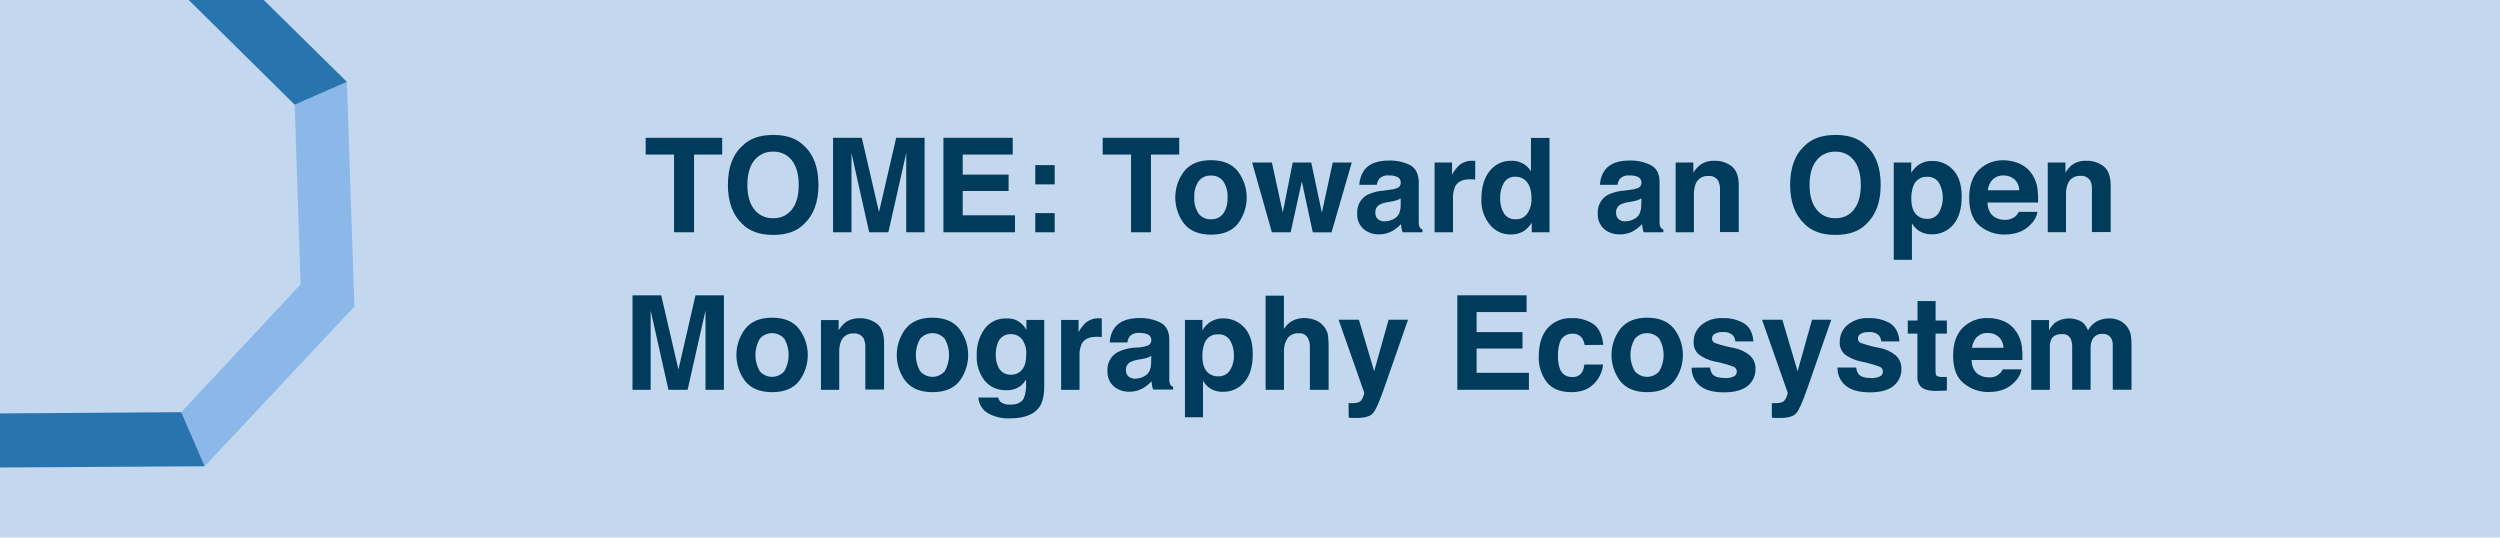
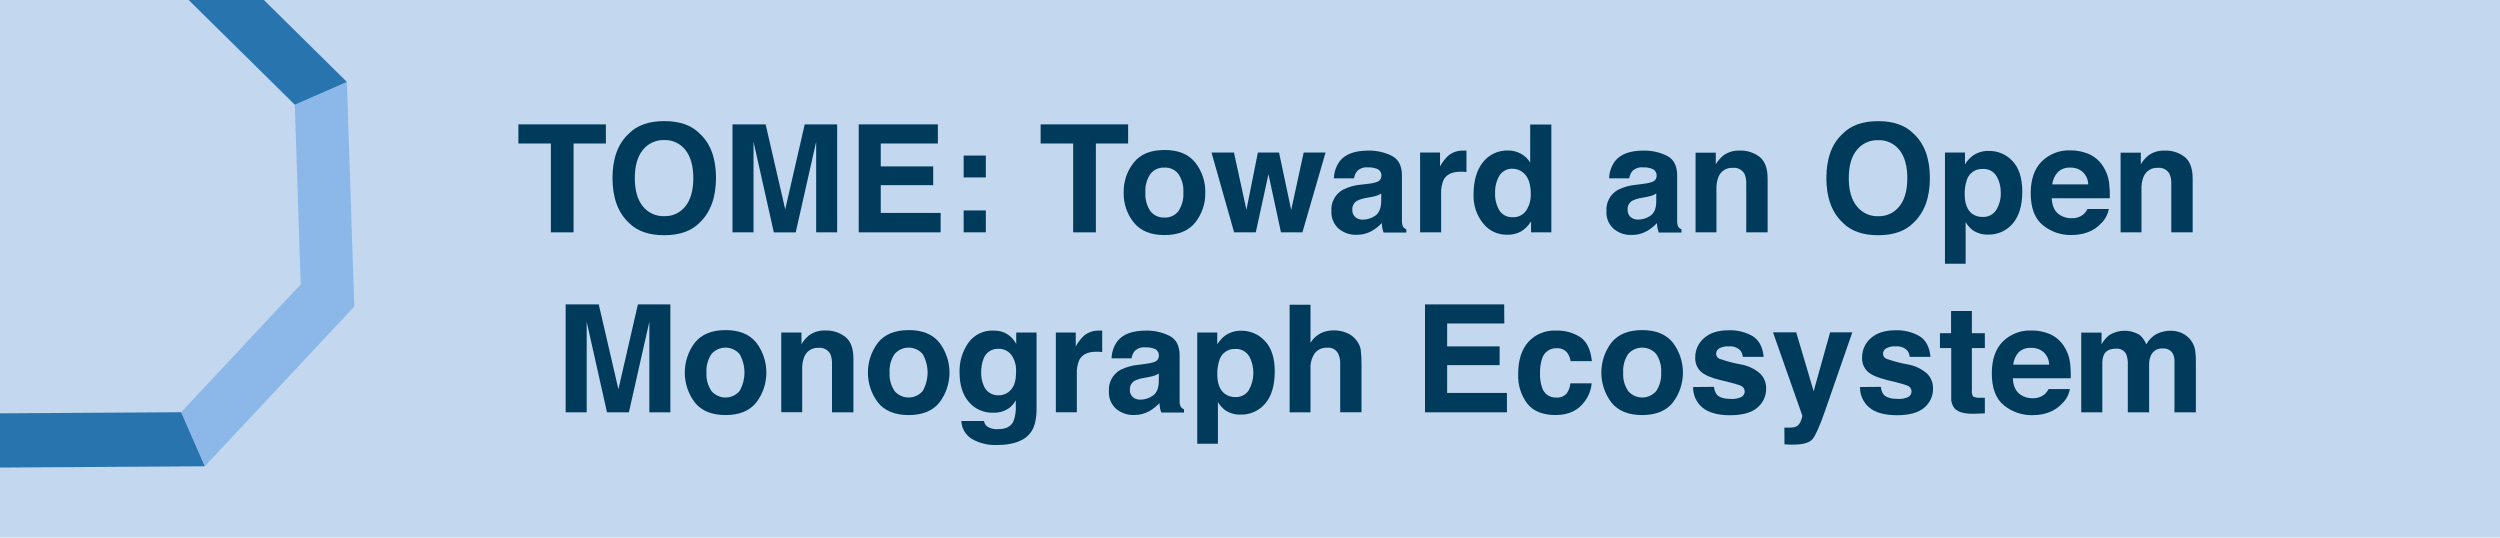
<svg xmlns="http://www.w3.org/2000/svg" id="Layer_1" data-name="Layer 1" viewBox="0 0 800 172">
  <defs>
-     <style>.cls-1{fill:#c3d7ee;}.cls-2{fill:#8bb8e8;}.cls-3{fill:#2774ae;}.cls-4{isolation:isolate;}.cls-5{fill:#003b5c;}</style>
+     <style>.cls-1{fill:#c3d7ee;}.cls-2{fill:#8bb8e8;}.cls-3{fill:#2774ae;}.cls-4{fill:#003b5c;}</style>
  </defs>
  <rect class="cls-1" width="800" height="172" />
  <g id="art">
-     <polygon class="cls-2" points="113.4 98.1 111 26.2 94.3 33.5 96.2 91 96.2 91 58 131.9 65.5 149.2 113.4 98.1" />
-     <polyline class="cls-3" points="60.4 0 94.3 33.5 111 26.2 84.4 0" />
-     <polyline class="cls-3" points="0 149.6 65.5 149.2 58 131.9 0 132.3" />
+     <polygon class="cls-2" points="113.37 98.09 111 26.22 94.34 33.51 96.23 91 96.23 91 57.96 131.91 65.53 149.21 113.37 98.09" />
+     <path class="cls-3" d="M-10.19-23.86" />
+     <polyline class="cls-3" points="60.38 0 94.34 33.51 111 26.22 84.44 0" />
+     <polyline class="cls-3" points="0 149.62 65.53 149.21 57.96 131.91 0 132.27" />
  </g>
-   <g class="cls-4">
-     <path class="cls-5" d="M231.1,44.1v5.36h-9V74.33H215.7V49.46h-9.08V44.1Z" />
-     <path class="cls-5" d="M257.33,71.65q-3.42,3.52-9.9,3.52t-9.91-3.52q-4.59-4.34-4.59-12.47,0-8.31,4.59-12.47,3.43-3.52,9.91-3.53t9.9,3.53q4.57,4.15,4.58,12.47Q261.91,67.31,257.33,71.65Zm-3.94-4.6c1.47-1.84,2.2-4.47,2.2-7.87s-.73-6-2.2-7.87a7.22,7.22,0,0,0-6-2.78,7.32,7.32,0,0,0-6,2.77c-1.49,1.85-2.23,4.47-2.23,7.88s.74,6,2.23,7.87a7.3,7.3,0,0,0,6,2.77A7.21,7.21,0,0,0,253.39,67.05Z" />
-     <path class="cls-5" d="M286.78,44.1h9.09V74.33H290V53.89c0-.59,0-1.42,0-2.48s0-1.87,0-2.45l-5.73,25.37h-6.13L272.47,49c0,.58,0,1.4,0,2.45s0,1.89,0,2.48V74.33h-5.89V44.1h9.2l5.5,23.77Z" />
-     <path class="cls-5" d="M324.07,49.46h-16v6.42h14.68v5.24H308.07V68.9H324.8v5.43H301.9V44.1h22.17Z" />
-     <path class="cls-5" d="M331.29,52.84h6.21V59h-6.21Zm0,15.36h6.21v6.13h-6.21Z" />
-     <path class="cls-5" d="M377.35,44.1v5.36H368.3V74.33h-6.36V49.46h-9.08V44.1Z" />
-     <path class="cls-5" d="M396.11,71.6q-2.83,3.5-8.59,3.49t-8.6-3.49a13.87,13.87,0,0,1,0-16.79q2.83-3.56,8.6-3.55t8.59,3.55a13.87,13.87,0,0,1,0,16.79Zm-4.68-3.23a8.47,8.47,0,0,0,1.38-5.18A8.38,8.38,0,0,0,391.43,58a4.62,4.62,0,0,0-3.93-1.82A4.67,4.67,0,0,0,383.55,58a8.38,8.38,0,0,0-1.38,5.17,8.47,8.47,0,0,0,1.38,5.18,4.67,4.67,0,0,0,3.95,1.82A4.62,4.62,0,0,0,391.43,68.37Z" />
-     <path class="cls-5" d="M413.67,52h5.92L423,68.08,426.48,52h6.09l-6.48,22.35h-6l-3.5-16.28L413,74.33H407L400.68,52H407l3.49,16Z" />
-     <path class="cls-5" d="M444.65,60.74a9.17,9.17,0,0,0,2.33-.52,1.75,1.75,0,0,0,1.26-1.66,2,2,0,0,0-1-1.9,6.2,6.2,0,0,0-2.83-.52,3.73,3.73,0,0,0-3,1,4.28,4.28,0,0,0-.83,2H435a8.63,8.63,0,0,1,1.65-4.82c1.55-2,4.22-2.95,8-2.95a14.26,14.26,0,0,1,6.55,1.45Q454,54.36,454,58.4V68.65c0,.71,0,1.57,0,2.59a3.24,3.24,0,0,0,.34,1.55,2.11,2.11,0,0,0,.87.68v.86h-6.36a6.37,6.37,0,0,1-.37-1.27c-.07-.4-.12-.85-.16-1.35a12.22,12.22,0,0,1-2.81,2.23A8.45,8.45,0,0,1,441.31,75a7.4,7.4,0,0,1-5-1.73,6.18,6.18,0,0,1-2-4.92,6.35,6.35,0,0,1,3.2-6A14.33,14.33,0,0,1,442.64,61Zm3.57,2.72a6.31,6.31,0,0,1-1.13.57,10.94,10.94,0,0,1-1.57.4l-1.33.24a8.87,8.87,0,0,0-2.69.8A2.68,2.68,0,0,0,440.12,68a2.62,2.62,0,0,0,.84,2.17,3.25,3.25,0,0,0,2.05.66,6.07,6.07,0,0,0,3.53-1.1c1.08-.74,1.64-2.09,1.68-4Z" />
-     <path class="cls-5" d="M471.57,51.46l.5,0v6l-1-.08-.7,0q-3.52,0-4.74,2.3a9,9,0,0,0-.67,4V74.33h-5.89V52h5.58v3.9A12.21,12.21,0,0,1,467,52.82a6.38,6.38,0,0,1,4.26-1.37Z" />
-     <path class="cls-5" d="M487.35,52.34a7,7,0,0,1,2.56,2.47V44.14h5.93V74.33h-5.68V71.24a8.21,8.21,0,0,1-2.85,2.89,8,8,0,0,1-4,.9,8.31,8.31,0,0,1-6.59-3.17,12.13,12.13,0,0,1-2.68-8.13c0-3.81.88-6.82,2.64-9a8.55,8.55,0,0,1,7-3.28A7.16,7.16,0,0,1,487.35,52.34Zm1.44,15.92a8.16,8.16,0,0,0,1.29-4.78c0-2.73-.69-4.69-2.07-5.86a4.49,4.49,0,0,0-3-1.07,4.1,4.1,0,0,0-3.76,1.94,9,9,0,0,0-1.2,4.81,8.93,8.93,0,0,0,1.22,5,4.12,4.12,0,0,0,3.7,1.86A4.33,4.33,0,0,0,488.79,68.26Z" />
-     <path class="cls-5" d="M521.67,60.74a9.16,9.16,0,0,0,2.34-.52,1.75,1.75,0,0,0,1.26-1.66,2,2,0,0,0-1-1.9,6.22,6.22,0,0,0-2.84-.52,3.7,3.7,0,0,0-3,1,4.28,4.28,0,0,0-.83,2H512a8.49,8.49,0,0,1,1.65-4.82q2.33-3,8-2.95a14.26,14.26,0,0,1,6.55,1.45q2.87,1.45,2.86,5.5V68.65c0,.71,0,1.57,0,2.59a3.22,3.22,0,0,0,.35,1.55,2.07,2.07,0,0,0,.86.68v.86H526a6.37,6.37,0,0,1-.37-1.27c-.07-.4-.13-.85-.17-1.35a12,12,0,0,1-2.8,2.23A8.45,8.45,0,0,1,518.34,75a7.44,7.44,0,0,1-5.05-1.73,6.21,6.21,0,0,1-2-4.92,6.37,6.37,0,0,1,3.2-6A14.45,14.45,0,0,1,519.67,61Zm3.58,2.72a6.39,6.39,0,0,1-1.14.57,10.6,10.6,0,0,1-1.57.4l-1.33.24a8.89,8.89,0,0,0-2.68.8A2.68,2.68,0,0,0,517.15,68a2.62,2.62,0,0,0,.84,2.17,3.23,3.23,0,0,0,2,.66,6.07,6.07,0,0,0,3.53-1.1c1.08-.74,1.64-2.09,1.68-4Z" />
-     <path class="cls-5" d="M554.2,53.26q2.2,1.82,2.2,6v15h-6V60.74a6.28,6.28,0,0,0-.47-2.71,3.27,3.27,0,0,0-3.25-1.72,4.05,4.05,0,0,0-4.06,2.52,8.71,8.71,0,0,0-.57,3.4v12.1h-5.84V52h5.66v3.26A9.93,9.93,0,0,1,544,52.8a7.39,7.39,0,0,1,4.56-1.35A8.54,8.54,0,0,1,554.2,53.26Z" />
-     <path class="cls-5" d="M597.25,71.65q-3.42,3.52-9.9,3.52t-9.91-3.52q-4.59-4.34-4.59-12.47,0-8.31,4.59-12.47,3.42-3.52,9.91-3.53t9.9,3.53q4.57,4.15,4.57,12.47Q601.82,67.31,597.25,71.65Zm-4-4.6c1.47-1.84,2.21-4.47,2.21-7.87s-.74-6-2.21-7.87a7.2,7.2,0,0,0-5.95-2.78,7.31,7.31,0,0,0-6,2.77c-1.49,1.85-2.24,4.47-2.24,7.88s.75,6,2.24,7.87a7.28,7.28,0,0,0,6,2.77A7.19,7.19,0,0,0,593.3,67.05Z" />
-     <path class="cls-5" d="M625,54.38c1.82,1.93,2.74,4.76,2.74,8.49,0,3.94-.9,6.94-2.68,9a8.65,8.65,0,0,1-6.88,3.1,7.21,7.21,0,0,1-4.46-1.34,8.56,8.56,0,0,1-1.9-2.15V83.13H606V52h5.6v3.3a9.27,9.27,0,0,1,2-2.3,7.51,7.51,0,0,1,4.66-1.49A8.83,8.83,0,0,1,625,54.38Zm-4.49,4.2a4.16,4.16,0,0,0-3.86-2,4.4,4.4,0,0,0-4.41,3,11.18,11.18,0,0,0-.62,4.06c0,2.6.69,4.42,2.09,5.47a4.75,4.75,0,0,0,2.94.93,4.27,4.27,0,0,0,3.76-1.89,9.84,9.84,0,0,0,.1-9.6Z" />
-     <path class="cls-5" d="M646.39,52.43a9.12,9.12,0,0,1,3.87,3.31A11.05,11.05,0,0,1,652,60.36a29.52,29.52,0,0,1,.19,4.44H636q.13,3.36,2.34,4.71a5.92,5.92,0,0,0,3.22.84,5,5,0,0,0,3.24-1A4.84,4.84,0,0,0,646,67.79h6a7.28,7.28,0,0,1-2.16,4c-2,2.17-4.81,3.26-8.41,3.26a12.22,12.22,0,0,1-7.88-2.75q-3.4-2.75-3.41-9,0-5.8,3.08-8.91a10.82,10.82,0,0,1,8-3.1A12.69,12.69,0,0,1,646.39,52.43Zm-8.74,5a6,6,0,0,0-1.56,3.46h10.07a4.82,4.82,0,0,0-1.56-3.53,5.07,5.07,0,0,0-3.46-1.21A4.65,4.65,0,0,0,637.65,57.48Z" />
-     <path class="cls-5" d="M673.21,53.26c1.46,1.21,2.2,3.22,2.2,6v15h-6V60.74A6.28,6.28,0,0,0,669,58a3.29,3.29,0,0,0-3.26-1.72,4,4,0,0,0-4.05,2.52,8.71,8.71,0,0,0-.57,3.4v12.1h-5.84V52h5.66v3.26A9.54,9.54,0,0,1,663,52.8a7.38,7.38,0,0,1,4.55-1.35A8.55,8.55,0,0,1,673.21,53.26Z" />
-     <path class="cls-5" d="M222.56,94.5h9.09v30.23h-5.89V104.29c0-.59,0-1.41,0-2.48s0-1.87,0-2.45l-5.73,25.37h-6.13l-5.69-25.37c0,.58,0,1.4,0,2.45s0,1.89,0,2.48v20.44H202.4V94.5h9.19l5.51,23.77Z" />
-     <path class="cls-5" d="M255.66,122q-2.82,3.5-8.59,3.49T238.48,122a13.87,13.87,0,0,1,0-16.79q2.82-3.55,8.59-3.55t8.59,3.55a13.87,13.87,0,0,1,0,16.79ZM251,118.77a10.46,10.46,0,0,0,0-10.35,5.19,5.19,0,0,0-7.89,0,10.39,10.39,0,0,0,0,10.35,5.19,5.19,0,0,0,7.89,0Z" />
-     <path class="cls-5" d="M280.7,103.66q2.21,1.82,2.2,6v15h-6V111.14a6.28,6.28,0,0,0-.47-2.71,3.29,3.29,0,0,0-3.26-1.72,4,4,0,0,0-4.05,2.52,8.71,8.71,0,0,0-.57,3.4v12.1h-5.84V102.42h5.66v3.26a9.91,9.91,0,0,1,2.12-2.48,7.38,7.38,0,0,1,4.55-1.35A8.55,8.55,0,0,1,280.7,103.66Z" />
-     <path class="cls-5" d="M307,122q-2.82,3.5-8.59,3.49T289.79,122a13.87,13.87,0,0,1,0-16.79q2.82-3.55,8.59-3.55t8.59,3.55A13.87,13.87,0,0,1,307,122Zm-4.67-3.23a10.46,10.46,0,0,0,0-10.35,5.19,5.19,0,0,0-7.89,0,10.39,10.39,0,0,0,0,10.35,5.19,5.19,0,0,0,7.89,0Z" />
-     <path class="cls-5" d="M325,102.36a7.08,7.08,0,0,1,3.45,3.24v-3.22h5.7v21.2c0,2.89-.49,5.06-1.46,6.53q-2.5,3.76-9.6,3.77a13.08,13.08,0,0,1-7-1.68,6.19,6.19,0,0,1-3-5h6.35a2.65,2.65,0,0,0,.8,1.48,5,5,0,0,0,3.18.8q3.16,0,4.23-2.11a10.84,10.84,0,0,0,.69-4.56v-1.43a7.11,7.11,0,0,1-1.8,2.15,7.24,7.24,0,0,1-4.53,1.33,8.56,8.56,0,0,1-6.88-3,12.22,12.22,0,0,1-2.58-8.19,13.82,13.82,0,0,1,2.48-8.38,8.18,8.18,0,0,1,7-3.39A7.66,7.66,0,0,1,325,102.36Zm2,16q1.4-1.55,1.4-4.93a7.59,7.59,0,0,0-1.33-4.84,4.4,4.4,0,0,0-3.59-1.66,4.22,4.22,0,0,0-4.22,2.89,10.28,10.28,0,0,0-.62,3.8,8.58,8.58,0,0,0,.66,3.46,4.25,4.25,0,0,0,4.24,2.83A4.47,4.47,0,0,0,327,118.38Z" />
-     <path class="cls-5" d="M352.06,101.86l.5,0v6c-.37,0-.7-.07-1-.09l-.7,0q-3.53,0-4.74,2.3a9,9,0,0,0-.67,4v10.68h-5.89V102.38h5.58v3.9a12.4,12.4,0,0,1,2.36-3.06,6.38,6.38,0,0,1,4.26-1.37Z" />
-     <path class="cls-5" d="M364.84,111.14a9,9,0,0,0,2.33-.52,1.75,1.75,0,0,0,1.26-1.66,2,2,0,0,0-1-1.9,6.25,6.25,0,0,0-2.84-.52,3.7,3.7,0,0,0-3,1,4.09,4.09,0,0,0-.83,2.05h-5.64a8.55,8.55,0,0,1,1.64-4.82c1.56-2,4.22-3,8-3a14.28,14.28,0,0,1,6.55,1.45c1.9,1,2.86,2.8,2.86,5.5v10.25c0,.71,0,1.57,0,2.59a3.22,3.22,0,0,0,.35,1.55,2.07,2.07,0,0,0,.86.68v.86h-6.36a6.37,6.37,0,0,1-.37-1.27c-.07-.4-.12-.85-.16-1.35a12,12,0,0,1-2.81,2.23,8.4,8.4,0,0,1-4.29,1.09,7.43,7.43,0,0,1-5-1.73,6.17,6.17,0,0,1-2-4.91,6.37,6.37,0,0,1,3.2-6,14.33,14.33,0,0,1,5.17-1.44Zm3.57,2.72a6.31,6.31,0,0,1-1.13.57,10.6,10.6,0,0,1-1.57.4l-1.33.24a9,9,0,0,0-2.69.8,2.68,2.68,0,0,0-1.38,2.48,2.59,2.59,0,0,0,.85,2.17,3.21,3.21,0,0,0,2,.66,6.09,6.09,0,0,0,3.53-1.1c1.07-.74,1.63-2.09,1.67-4Z" />
-     <path class="cls-5" d="M398.14,104.78q2.75,2.89,2.74,8.49,0,5.91-2.67,9a8.68,8.68,0,0,1-6.89,3.1,7.29,7.29,0,0,1-4.46-1.33,8.83,8.83,0,0,1-1.9-2.16v11.65h-5.78V102.38h5.6v3.3a9.47,9.47,0,0,1,2-2.3,7.51,7.51,0,0,1,4.67-1.49A8.82,8.82,0,0,1,398.14,104.78Zm-4.48,4.2a4.18,4.18,0,0,0-3.87-2,4.4,4.4,0,0,0-4.41,3,11.4,11.4,0,0,0-.62,4.06q0,3.9,2.09,5.47a4.78,4.78,0,0,0,2.94.93,4.26,4.26,0,0,0,3.76-1.89,8.67,8.67,0,0,0,1.3-5A8.78,8.78,0,0,0,393.66,109Z" />
-     <path class="cls-5" d="M421.07,102.5a6.53,6.53,0,0,1,2.76,2.2,5.9,5.9,0,0,1,1.13,2.58,33.08,33.08,0,0,1,.2,4.32v13.13h-6V111.12a6,6,0,0,0-.61-2.91,3.06,3.06,0,0,0-3-1.57,4.13,4.13,0,0,0-3.49,1.55,7.12,7.12,0,0,0-1.19,4.43v12.11H405V94.61h5.85v10.66a7.17,7.17,0,0,1,2.93-2.72,8.27,8.27,0,0,1,3.5-.77A9.5,9.5,0,0,1,421.07,102.5Z" />
-     <path class="cls-5" d="M431.54,129l.74,0a8.84,8.84,0,0,0,1.64-.06,3,3,0,0,0,1.31-.47,3.19,3.19,0,0,0,.95-1.46,3.43,3.43,0,0,0,.38-1.35l-8.21-23.34h6.5l4.88,16.49,4.61-16.49h6.22l-7.67,22q-2.22,6.36-3.51,7.89c-.86,1-2.59,1.53-5.17,1.53H433c-.31,0-.78,0-1.41-.08Z" />
-     <path class="cls-5" d="M488.51,99.86h-16v6.42H487.2v5.25H472.51v7.77h16.74v5.43H466.34V94.5h22.17Z" />
-     <path class="cls-5" d="M507.07,110.4a5.09,5.09,0,0,0-.85-2.26,3.52,3.52,0,0,0-3.06-1.35,4,4,0,0,0-4.05,2.93,12.28,12.28,0,0,0-.57,4.13,11.27,11.27,0,0,0,.57,4,3.92,3.92,0,0,0,3.95,2.79,3.49,3.49,0,0,0,2.92-1.11,5.6,5.6,0,0,0,1-2.87h6a9.73,9.73,0,0,1-1.93,5c-1.83,2.55-4.55,3.83-8.14,3.83s-6.25-1.07-7.95-3.2a12.9,12.9,0,0,1-2.55-8.29c0-3.84.94-6.82,2.82-9a9.79,9.79,0,0,1,7.76-3.19,11.65,11.65,0,0,1,6.88,1.88q2.69,1.89,3.18,6.67Z" />
-     <path class="cls-5" d="M535.7,122q-2.84,3.5-8.6,3.49T518.51,122a13.87,13.87,0,0,1,0-16.79q2.84-3.55,8.59-3.55t8.6,3.55a13.87,13.87,0,0,1,0,16.79ZM531,118.77a10.46,10.46,0,0,0,0-10.35,5.17,5.17,0,0,0-7.88,0,10.33,10.33,0,0,0,0,10.35,5.17,5.17,0,0,0,7.88,0Z" />
-     <path class="cls-5" d="M547.24,117.6a3.9,3.9,0,0,0,.81,2.21c.72.78,2.07,1.17,4,1.17a6.24,6.24,0,0,0,2.76-.51,1.72,1.72,0,0,0,.19-3,33.1,33.1,0,0,0-6.11-1.76,12.77,12.77,0,0,1-5.37-2.36,5.11,5.11,0,0,1-1.56-4,7,7,0,0,1,2.44-5.32,9.81,9.81,0,0,1,6.85-2.23,12.67,12.67,0,0,1,6.84,1.67c1.76,1.12,2.77,3,3,5.78H555.3a3.49,3.49,0,0,0-.63-1.79,4.05,4.05,0,0,0-3.3-1.19,4.69,4.69,0,0,0-2.72.6,1.71,1.71,0,0,0-.81,1.39,1.52,1.52,0,0,0,.86,1.46,38.66,38.66,0,0,0,6.1,1.62,11.2,11.2,0,0,1,5.24,2.48,5.62,5.62,0,0,1,1.72,4.2,6.79,6.79,0,0,1-2.47,5.43q-2.49,2.1-7.66,2.1t-7.8-2.22a7.24,7.24,0,0,1-2.51-5.67Z" />
-     <path class="cls-5" d="M567,129l.74,0a8.84,8.84,0,0,0,1.64-.06,3,3,0,0,0,1.31-.47,3.27,3.27,0,0,0,1-1.46,3.63,3.63,0,0,0,.38-1.35l-8.22-23.34h6.5l4.88,16.49,4.62-16.49H586l-7.66,22q-2.22,6.36-3.52,7.89t-5.17,1.53h-1.25c-.32,0-.79,0-1.42-.08Z" />
-     <path class="cls-5" d="M594,117.6a3.9,3.9,0,0,0,.8,2.21c.73.78,2.08,1.17,4,1.17a6.19,6.19,0,0,0,2.75-.51,1.72,1.72,0,0,0,.2-3,33.39,33.39,0,0,0-6.11-1.76,12.77,12.77,0,0,1-5.37-2.36,5.11,5.11,0,0,1-1.56-4,7,7,0,0,1,2.43-5.32,9.83,9.83,0,0,1,6.86-2.23,12.63,12.63,0,0,1,6.83,1.67c1.76,1.12,2.77,3,3,5.78H602a3.49,3.49,0,0,0-.64-1.79,4,4,0,0,0-3.29-1.19,4.69,4.69,0,0,0-2.72.6,1.73,1.73,0,0,0-.82,1.39,1.53,1.53,0,0,0,.87,1.46,38.31,38.31,0,0,0,6.1,1.62,11.25,11.25,0,0,1,5.24,2.48,5.65,5.65,0,0,1,1.72,4.2,6.8,6.8,0,0,1-2.48,5.43q-2.47,2.1-7.65,2.1t-7.8-2.22A7.25,7.25,0,0,1,588,117.6Z" />
-     <path class="cls-5" d="M610.49,106.75v-4.17h3.12V96.35h5.78v6.23H623v4.17h-3.63v11.81c0,.92.11,1.49.35,1.71a3.77,3.77,0,0,0,2.13.34h.56l.59,0v4.37l-2.77.1q-4.14.15-5.66-1.44a4.25,4.25,0,0,1-1-3.09V106.75Z" />
-     <path class="cls-5" d="M641.34,102.83a9,9,0,0,1,3.86,3.31,10.92,10.92,0,0,1,1.78,4.62,28.23,28.23,0,0,1,.19,4.44H630.89q.14,3.36,2.34,4.71a5.94,5.94,0,0,0,3.22.84,4.51,4.51,0,0,0,4.45-2.56h6a7.3,7.3,0,0,1-2.17,4q-3,3.26-8.41,3.26a12.2,12.2,0,0,1-7.87-2.75Q625,120,625,113.79q0-5.81,3.08-8.91a10.78,10.78,0,0,1,8-3.1A12.7,12.7,0,0,1,641.34,102.83Zm-8.75,5a6.1,6.1,0,0,0-1.55,3.46h10.07a4.89,4.89,0,0,0-1.56-3.53,5.1,5.1,0,0,0-3.47-1.21A4.65,4.65,0,0,0,632.59,107.88Z" />
-     <path class="cls-5" d="M678,102.46a6.35,6.35,0,0,1,2.6,2,6.46,6.46,0,0,1,1.28,2.87,20.68,20.68,0,0,1,.2,3.3l0,14.09h-6V110.5a4.58,4.58,0,0,0-.41-2.09,2.91,2.91,0,0,0-2.87-1.56,3.35,3.35,0,0,0-3.34,2,6.19,6.19,0,0,0-.47,2.56v13.31h-5.89V111.42a7.55,7.55,0,0,0-.41-2.89,2.86,2.86,0,0,0-2.89-1.62q-2.5,0-3.36,1.62a6.16,6.16,0,0,0-.48,2.75v13.45H650V102.42h5.68v3.26a9.35,9.35,0,0,1,2-2.48,8.14,8.14,0,0,1,8.55-.19,6.62,6.62,0,0,1,1.93,2.69,7.34,7.34,0,0,1,2.85-2.89,8.62,8.62,0,0,1,4-.92A7.85,7.85,0,0,1,678,102.46Z" />
-   </g>
+   <path class="cls-4" d="M193.88,39.8v6.12H183.54V74.35h-7.26V45.92H165.89V39.8Z" />
+   <path class="cls-4" d="M223.86,71.27q-3.92,4-11.32,4t-11.33-4Q196,66.34,196,57q0-9.48,5.25-14.25,3.91-4,11.33-4t11.32,4q5.22,4.77,5.22,14.25Q229.08,66.33,223.86,71.27ZM219.34,66q2.52-3.15,2.52-9c0-3.87-.84-6.87-2.52-9a8.23,8.23,0,0,0-6.8-3.18A8.37,8.37,0,0,0,205.69,48q-2.55,3.16-2.55,9t2.55,9a8.35,8.35,0,0,0,6.85,3.17A8.25,8.25,0,0,0,219.34,66Z" />
+   <path class="cls-4" d="M257.51,39.8h10.38V74.35h-6.72V51c0-.67,0-1.62,0-2.83s0-2.14,0-2.8l-6.54,29h-7l-6.5-29c0,.66,0,1.59,0,2.8s0,2.16,0,2.83V74.35h-6.73V39.8H245L251.27,67Z" />
+   <path class="cls-4" d="M300.12,45.92H281.84v7.33h16.78v6H281.84v8.88H301v6.22H274.79V39.8h25.33Z" />
+   <path class="cls-4" d="M308.37,49.78h7.1v7h-7.1Zm0,17.56h7.1v7h-7.1Z" />
+   <path class="cls-4" d="M361,39.8v6.12H350.68V74.35h-7.27V45.92H333V39.8Z" />
+   <path class="cls-4" d="M382.46,71.22q-3.24,4-9.82,4t-9.82-4a14.77,14.77,0,0,1-3.24-9.61A14.86,14.86,0,0,1,362.82,52Q366,48,372.64,48T382.46,52a14.91,14.91,0,0,1,3.23,9.58A14.82,14.82,0,0,1,382.46,71.22Zm-5.35-3.69a9.66,9.66,0,0,0,1.57-5.92,9.6,9.6,0,0,0-1.57-5.91,5.29,5.29,0,0,0-4.5-2.07,5.35,5.35,0,0,0-4.51,2.07,9.6,9.6,0,0,0-1.58,5.91,9.65,9.65,0,0,0,1.58,5.92,5.33,5.33,0,0,0,4.51,2.08A5.27,5.27,0,0,0,377.11,67.53Z" />
+   <path class="cls-4" d="M402.52,48.8h6.77l3.89,18.4,4-18.4h7l-7.41,25.55h-6.86l-4-18.61-4.06,18.61h-6.93L387.68,48.8h7.18l4,18.33Z" />
+   <path class="cls-4" d="M437.93,58.81a10.8,10.8,0,0,0,2.66-.59,2,2,0,0,0,1.45-1.9,2.24,2.24,0,0,0-1.11-2.17,7.12,7.12,0,0,0-3.24-.59,4.27,4.27,0,0,0-3.4,1.17,4.82,4.82,0,0,0-1,2.34h-6.45a9.83,9.83,0,0,1,1.89-5.51q2.66-3.37,9.13-3.37a16.32,16.32,0,0,1,7.49,1.66c2.18,1.11,3.27,3.21,3.27,6.28V67.85c0,.82,0,1.8,0,3a3.77,3.77,0,0,0,.4,1.78,2.4,2.4,0,0,0,1,.77v1h-7.27a7.79,7.79,0,0,1-.42-1.46c-.08-.45-.14-1-.19-1.54A13.72,13.72,0,0,1,439,73.9a9.68,9.68,0,0,1-4.91,1.24,8.47,8.47,0,0,1-5.76-2,7,7,0,0,1-2.28-5.61,7.27,7.27,0,0,1,3.66-6.82,16.33,16.33,0,0,1,5.91-1.64ZM442,61.92a7.8,7.8,0,0,1-1.29.65,11.67,11.67,0,0,1-1.8.45l-1.52.29a10,10,0,0,0-3.07.91,3.05,3.05,0,0,0-1.58,2.84,3,3,0,0,0,1,2.47,3.63,3.63,0,0,0,2.34.76,7,7,0,0,0,4-1.27c1.23-.84,1.86-2.38,1.91-4.61Z" />
+   <path class="cls-4" d="M468.7,48.2l.57,0v6.84c-.42,0-.8-.08-1.13-.09l-.79,0c-2.69,0-4.49.88-5.42,2.63a10.27,10.27,0,0,0-.77,4.54V74.35h-6.73V48.8h6.38v4.45a14.18,14.18,0,0,1,2.69-3.49,7.33,7.33,0,0,1,4.88-1.57Z" />
+   <path class="cls-4" d="M486.73,49.21A8.16,8.16,0,0,1,489.66,52V39.85h6.77v34.5h-6.49V70.81a9.44,9.44,0,0,1-3.26,3.3,9.1,9.1,0,0,1-4.54,1,9.48,9.48,0,0,1-7.54-3.62,13.89,13.89,0,0,1-3.06-9.29q0-6.54,3-10.29a9.82,9.82,0,0,1,8.06-3.75A8.23,8.23,0,0,1,486.73,49.21Zm1.64,18.2A9.29,9.29,0,0,0,489.85,62c0-3.13-.79-5.36-2.37-6.71A5.1,5.1,0,0,0,484.11,54a4.7,4.7,0,0,0-4.31,2.22,10.31,10.31,0,0,0-1.37,5.5,10.18,10.18,0,0,0,1.4,5.66,4.73,4.73,0,0,0,4.23,2.12A4.94,4.94,0,0,0,488.37,67.41Z" />
+   <path class="cls-4" d="M526,58.81a11,11,0,0,0,2.67-.59,2,2,0,0,0,1.44-1.9A2.24,2.24,0,0,0,529,54.15a7.12,7.12,0,0,0-3.24-.59,4.27,4.27,0,0,0-3.4,1.17,4.91,4.91,0,0,0-1,2.34h-6.44a9.75,9.75,0,0,1,1.88-5.51q2.66-3.37,9.13-3.37a16.29,16.29,0,0,1,7.49,1.66c2.18,1.11,3.27,3.21,3.27,6.28V67.85c0,.82,0,1.8,0,3a3.79,3.79,0,0,0,.39,1.78,2.4,2.4,0,0,0,1,.77v1h-7.27a7.79,7.79,0,0,1-.42-1.46c-.08-.45-.14-1-.19-1.54a13.51,13.51,0,0,1-3.2,2.55,9.68,9.68,0,0,1-4.91,1.24,8.47,8.47,0,0,1-5.76-2,7,7,0,0,1-2.27-5.61,7.28,7.28,0,0,1,3.65-6.82,16.33,16.33,0,0,1,5.91-1.64ZM530,61.92a7.8,7.8,0,0,1-1.29.65A11.67,11.67,0,0,1,527,63l-1.52.29a10,10,0,0,0-3.07.91,3,3,0,0,0-1.57,2.84,3,3,0,0,0,1,2.47,3.63,3.63,0,0,0,2.34.76,7,7,0,0,0,4-1.27Q530,67.76,530,64.41Z" />
+   <path class="cls-4" d="M563.14,50.26q2.5,2.09,2.5,6.88V74.35H558.8V58.81a7.26,7.26,0,0,0-.53-3.1,3.78,3.78,0,0,0-3.73-2,4.61,4.61,0,0,0-4.63,2.89,10,10,0,0,0-.65,3.89V74.35h-6.68V48.85h6.47v3.72a11.32,11.32,0,0,1,2.43-2.83,8.35,8.35,0,0,1,5.2-1.55A9.84,9.84,0,0,1,563.14,50.26Z" />
+   <path class="cls-4" d="M612.33,71.27q-3.92,4-11.32,4t-11.32-4q-5.25-4.93-5.25-14.25,0-9.48,5.25-14.25,3.91-4,11.32-4t11.32,4q5.24,4.77,5.23,14.25Q617.56,66.33,612.33,71.27ZM607.82,66q2.52-3.15,2.52-9c0-3.87-.84-6.87-2.52-9A8.23,8.23,0,0,0,601,44.86,8.35,8.35,0,0,0,594.17,48q-2.56,3.16-2.56,9t2.56,9A8.34,8.34,0,0,0,601,69.19,8.25,8.25,0,0,0,607.82,66Z" />
+   <path class="cls-4" d="M644,51.54q3.12,3.3,3.13,9.7,0,6.75-3.06,10.29a9.92,9.92,0,0,1-7.87,3.54,8.27,8.27,0,0,1-5.09-1.52A9.79,9.79,0,0,1,629,71.09V84.4h-6.61V48.8h6.4v3.77A10.57,10.57,0,0,1,631.05,50a8.52,8.52,0,0,1,5.33-1.71A10.11,10.11,0,0,1,644,51.54Zm-5.13,4.81a4.74,4.74,0,0,0-4.41-2.28,5,5,0,0,0-5.05,3.45,13,13,0,0,0-.71,4.64c0,3,.8,5,2.39,6.26a5.52,5.52,0,0,0,3.37,1,4.89,4.89,0,0,0,4.3-2.16,10,10,0,0,0,1.48-5.74A9.92,9.92,0,0,0,638.88,56.35Z" />
+   <path class="cls-4" d="M668.5,49.32a10.27,10.27,0,0,1,4.41,3.78,12.55,12.55,0,0,1,2,5.28,34.29,34.29,0,0,1,.22,5.07H656.56q.15,3.84,2.67,5.39a6.79,6.79,0,0,0,3.68,1,5.66,5.66,0,0,0,3.71-1.17A5.75,5.75,0,0,0,668,66.87h6.82a8.41,8.41,0,0,1-2.48,4.62q-3.44,3.72-9.61,3.72a14,14,0,0,1-9-3.14q-3.9-3.15-3.9-10.23,0-6.63,3.52-10.18a12.33,12.33,0,0,1,9.14-3.54A14.56,14.56,0,0,1,668.5,49.32Zm-10,5.77A6.94,6.94,0,0,0,656.72,59h11.51a5.57,5.57,0,0,0-1.78-4,5.87,5.87,0,0,0-4-1.37A5.28,5.28,0,0,0,658.5,55.09Z" />
+   <path class="cls-4" d="M699.14,50.26c1.68,1.39,2.51,3.68,2.51,6.88V74.35h-6.84V58.81a7.1,7.1,0,0,0-.54-3.1,3.76,3.76,0,0,0-3.72-2,4.61,4.61,0,0,0-4.63,2.89,10,10,0,0,0-.65,3.89V74.35h-6.68V48.85h6.47v3.72a10.92,10.92,0,0,1,2.43-2.83,8.33,8.33,0,0,1,5.2-1.55A9.79,9.79,0,0,1,699.14,50.26Z" />
+   <path class="cls-4" d="M204.13,97.4h10.39v34.54h-6.73V108.58c0-.67,0-1.62,0-2.83s0-2.14,0-2.8l-6.55,29h-7l-6.5-29c0,.66,0,1.59,0,2.8s0,2.16,0,2.83v23.36h-6.73V97.4H191.6l6.29,27.16Z" />
+   <path class="cls-4" d="M242,128.82q-3.24,4-9.82,4t-9.82-4a15.87,15.87,0,0,1,0-19.19q3.24-4,9.82-4t9.82,4a15.83,15.83,0,0,1,0,19.19Zm-5.34-3.69a11.93,11.93,0,0,0,0-11.83,5.94,5.94,0,0,0-9,0,9.54,9.54,0,0,0-1.59,5.91,9.61,9.61,0,0,0,1.59,5.92,5.92,5.92,0,0,0,9,0Z" />
+   <path class="cls-4" d="M270.58,107.86q2.51,2.08,2.51,6.88v17.2h-6.85V116.41a7.26,7.26,0,0,0-.53-3.1,3.77,3.77,0,0,0-3.73-2,4.62,4.62,0,0,0-4.63,2.89,10,10,0,0,0-.65,3.89v13.82H250v-25.5h6.47v3.73a11.58,11.58,0,0,1,2.43-2.84,8.4,8.4,0,0,1,5.2-1.54A9.84,9.84,0,0,1,270.58,107.86Z" />
+   <path class="cls-4" d="M300.6,128.82q-3.23,4-9.82,4t-9.82-4a15.87,15.87,0,0,1,0-19.19q3.24-4,9.82-4t9.82,4a15.83,15.83,0,0,1,0,19.19Zm-5.34-3.69a11.93,11.93,0,0,0,0-11.83,5.94,5.94,0,0,0-9,0,9.54,9.54,0,0,0-1.59,5.91,9.61,9.61,0,0,0,1.59,5.92,5.92,5.92,0,0,0,9,0Z" />
+   <path class="cls-4" d="M321.25,106.37a8,8,0,0,1,3.94,3.71V106.4h6.51v24.23q0,5-1.66,7.45-2.87,4.32-11,4.32a14.93,14.93,0,0,1-8-1.92,7.12,7.12,0,0,1-3.42-5.75h7.26a3,3,0,0,0,.92,1.69,5.62,5.62,0,0,0,3.63.91c2.41,0,4-.8,4.83-2.41a12.24,12.24,0,0,0,.79-5.2v-1.64a8.13,8.13,0,0,1-2.06,2.46,8.32,8.32,0,0,1-5.18,1.52A9.78,9.78,0,0,1,310,128.6q-2.94-3.45-2.94-9.36a15.75,15.75,0,0,1,2.83-9.57,9.34,9.34,0,0,1,8-3.88A8.75,8.75,0,0,1,321.25,106.37Zm2.28,18.32q1.61-1.77,1.61-5.64a8.65,8.65,0,0,0-1.53-5.53,5,5,0,0,0-4.09-1.9,4.84,4.84,0,0,0-4.84,3.31,11.9,11.9,0,0,0-.7,4.33,9.93,9.93,0,0,0,.75,4,4.87,4.87,0,0,0,4.86,3.23A5.12,5.12,0,0,0,323.53,124.69Z" />
+   <path class="cls-4" d="M352.13,105.8l.57,0v6.85c-.42-.05-.79-.08-1.12-.1l-.8,0q-4,0-5.41,2.63a10.11,10.11,0,0,0-.78,4.54v12.21h-6.72V106.4h6.37v4.45a13.92,13.92,0,0,1,2.7-3.49,7.31,7.31,0,0,1,4.87-1.57Z" />
+   <path class="cls-4" d="M366.74,116.41a10.8,10.8,0,0,0,2.66-.59,2,2,0,0,0,1.44-1.9,2.24,2.24,0,0,0-1.1-2.17,7,7,0,0,0-3.24-.59,4.26,4.26,0,0,0-3.4,1.17,4.82,4.82,0,0,0-1,2.34H355.7a9.75,9.75,0,0,1,1.89-5.51q2.66-3.37,9.13-3.37a16.32,16.32,0,0,1,7.49,1.66c2.18,1.11,3.27,3.21,3.27,6.28v11.72c0,.81,0,1.8,0,3a3.77,3.77,0,0,0,.4,1.78,2.4,2.4,0,0,0,1,.77v1h-7.27a7.71,7.71,0,0,1-.42-1.45c-.08-.45-.14-1-.19-1.55a13.76,13.76,0,0,1-3.2,2.56,9.71,9.71,0,0,1-4.91,1.24,8.45,8.45,0,0,1-5.76-2,7,7,0,0,1-2.28-5.61,7.27,7.27,0,0,1,3.66-6.82,16.13,16.13,0,0,1,5.91-1.64Zm4.08,3.11a7.51,7.51,0,0,1-1.3.65,11.2,11.2,0,0,1-1.79.45l-1.52.29a10,10,0,0,0-3.07.91,3.05,3.05,0,0,0-1.58,2.84,2.94,2.94,0,0,0,1,2.47,3.63,3.63,0,0,0,2.34.76,6.93,6.93,0,0,0,4-1.27q1.85-1.26,1.92-4.61Z" />
+   <path class="cls-4" d="M404.8,109.14q3.12,3.3,3.12,9.7,0,6.75-3.05,10.29a9.92,9.92,0,0,1-7.87,3.54,8.32,8.32,0,0,1-5.1-1.52,10.37,10.37,0,0,1-2.17-2.46V142h-6.61V106.4h6.4v3.77a11,11,0,0,1,2.31-2.62,8.58,8.58,0,0,1,5.34-1.72A10.13,10.13,0,0,1,404.8,109.14Zm-5.13,4.8a4.77,4.77,0,0,0-4.42-2.27,5,5,0,0,0-5,3.45,13,13,0,0,0-.71,4.64q0,4.45,2.39,6.25a5.45,5.45,0,0,0,3.36,1.06,4.89,4.89,0,0,0,4.3-2.16,11.3,11.3,0,0,0,.12-11Z" />
+   <path class="cls-4" d="M431,106.54a7.5,7.5,0,0,1,3.17,2.51,6.81,6.81,0,0,1,1.28,2.94,37.64,37.64,0,0,1,.23,4.94v15h-6.82V116.39a6.81,6.81,0,0,0-.7-3.33,3.49,3.49,0,0,0-3.44-1.79,4.73,4.73,0,0,0-4,1.77,8.17,8.17,0,0,0-1.36,5.06v13.84h-6.68V97.51h6.68V109.7a8.1,8.1,0,0,1,3.35-3.1,9.37,9.37,0,0,1,4-.88A10.75,10.75,0,0,1,431,106.54Z" />
+   <path class="cls-4" d="M481.38,103.51H463.09v7.34h16.79v6H463.09v8.88h19.13v6.21H456V97.4h25.34Z" />
+   <path class="cls-4" d="M502.59,115.56a6,6,0,0,0-1-2.58,4,4,0,0,0-3.5-1.54,4.61,4.61,0,0,0-4.63,3.35,13.88,13.88,0,0,0-.65,4.72,12.78,12.78,0,0,0,.65,4.51,4.47,4.47,0,0,0,4.51,3.19,4,4,0,0,0,3.34-1.27,6.23,6.23,0,0,0,1.2-3.28h6.82a11.16,11.16,0,0,1-2.21,5.77q-3.13,4.38-9.31,4.38t-9.08-3.65a14.78,14.78,0,0,1-2.91-9.49q0-6.57,3.22-10.23a11.19,11.19,0,0,1,8.86-3.65,13.4,13.4,0,0,1,7.87,2.15c2.05,1.44,3.25,4,3.63,7.62Z" />
+   <path class="cls-4" d="M535.3,128.82q-3.22,4-9.82,4t-9.82-4a15.87,15.87,0,0,1,0-19.19q3.24-4,9.82-4t9.82,4a15.83,15.83,0,0,1,0,19.19ZM530,125.13a9.68,9.68,0,0,0,1.57-5.92A9.6,9.6,0,0,0,530,113.3a5.94,5.94,0,0,0-9,0,9.54,9.54,0,0,0-1.58,5.91,9.61,9.61,0,0,0,1.58,5.92,5.92,5.92,0,0,0,9,0Z" />
+   <path class="cls-4" d="M548.5,123.79a4.43,4.43,0,0,0,.92,2.53c.83.89,2.37,1.34,4.61,1.34a7.1,7.1,0,0,0,3.15-.59,2,2,0,0,0,.22-3.47q-.93-.59-7-2c-2.91-.71-4.95-1.61-6.14-2.69a5.82,5.82,0,0,1-1.78-4.59,8,8,0,0,1,2.78-6.09q2.79-2.53,7.84-2.54a14.46,14.46,0,0,1,7.81,1.91q3,1.9,3.46,6.6h-6.68a3.93,3.93,0,0,0-.73-2,4.57,4.57,0,0,0-3.76-1.36,5.42,5.42,0,0,0-3.11.68,1.94,1.94,0,0,0-.93,1.59,1.75,1.75,0,0,0,1,1.67,43,43,0,0,0,7,1.85,12.65,12.65,0,0,1,6,2.84,6.4,6.4,0,0,1,2,4.8,7.75,7.75,0,0,1-2.83,6.2c-1.88,1.6-4.8,2.4-8.74,2.4s-7-.85-8.92-2.54a8.3,8.3,0,0,1-2.87-6.48Z" />
+   <path class="cls-4" d="M571,136.84l.85,0a10.42,10.42,0,0,0,1.87-.07,3.35,3.35,0,0,0,1.5-.54,3.59,3.59,0,0,0,1.09-1.66,4.16,4.16,0,0,0,.44-1.55l-9.39-26.67h7.43l5.58,18.84,5.27-18.84h7.1L584,131.52q-2.54,7.28-4,9t-5.92,1.75h-1.43l-1.62-.08Z" />
+   <path class="cls-4" d="M601.89,123.79a4.43,4.43,0,0,0,.92,2.53c.83.89,2.37,1.34,4.61,1.34a7.1,7.1,0,0,0,3.15-.59,2,2,0,0,0,.22-3.47q-.93-.59-7-2c-2.91-.71-4.95-1.61-6.14-2.69a5.82,5.82,0,0,1-1.78-4.59,8,8,0,0,1,2.78-6.09q2.79-2.53,7.84-2.54a14.46,14.46,0,0,1,7.81,1.91q3,1.9,3.46,6.6H611.1a3.93,3.93,0,0,0-.73-2,4.57,4.57,0,0,0-3.76-1.36,5.44,5.44,0,0,0-3.11.68,1.94,1.94,0,0,0-.93,1.59,1.75,1.75,0,0,0,1,1.67,43,43,0,0,0,7,1.85,12.74,12.74,0,0,1,6,2.84,6.43,6.43,0,0,1,2,4.8,7.75,7.75,0,0,1-2.83,6.2c-1.88,1.6-4.8,2.4-8.74,2.4s-7-.85-8.92-2.54a8.3,8.3,0,0,1-2.87-6.48Z" />
+   <path class="cls-4" d="M620.78,111.39v-4.76h3.56V99.51H631v7.12h4.15v4.76H631v13.5a3.08,3.08,0,0,0,.4,2,4.51,4.51,0,0,0,2.44.38h.64l.67,0v5l-3.16.12q-4.74.16-6.47-1.64a4.9,4.9,0,0,1-1.13-3.54V111.39Z" />
+   <path class="cls-4" d="M656,106.92a10.32,10.32,0,0,1,4.41,3.77,12.52,12.52,0,0,1,2,5.29,33,33,0,0,1,.22,5.07H644.1q.17,3.84,2.67,5.39a6.8,6.8,0,0,0,3.69,1,5.68,5.68,0,0,0,3.71-1.17,5.88,5.88,0,0,0,1.37-1.76h6.82a8.35,8.35,0,0,1-2.48,4.61q-3.43,3.73-9.61,3.73a14,14,0,0,1-9-3.14q-3.9-3.15-3.89-10.23,0-6.64,3.51-10.18a12.34,12.34,0,0,1,9.14-3.54A14.53,14.53,0,0,1,656,106.92Zm-10,5.77a6.93,6.93,0,0,0-1.77,4h11.5a5.57,5.57,0,0,0-1.78-4,5.82,5.82,0,0,0-4-1.37A5.29,5.29,0,0,0,646,112.69Z" />
+   <path class="cls-4" d="M698,106.49a7.43,7.43,0,0,1,3,2.3,7.3,7.3,0,0,1,1.45,3.28,22.38,22.38,0,0,1,.23,3.77l0,16.1h-6.85V115.68a5.36,5.36,0,0,0-.46-2.39,3.34,3.34,0,0,0-3.29-1.78,3.84,3.84,0,0,0-3.82,2.29,7.23,7.23,0,0,0-.54,2.93v15.21H680.9V116.73a8.59,8.59,0,0,0-.47-3.3,3.26,3.26,0,0,0-3.31-1.85c-1.9,0-3.18.61-3.84,1.85a7.11,7.11,0,0,0-.54,3.14v15.37H666v-25.5h6.49v3.73a11,11,0,0,1,2.34-2.84,9.28,9.28,0,0,1,9.78-.21,7.5,7.5,0,0,1,2.2,3.07,8.48,8.48,0,0,1,3.26-3.3,10,10,0,0,1,4.59-1.06A8.82,8.82,0,0,1,698,106.49Z" />
</svg>
